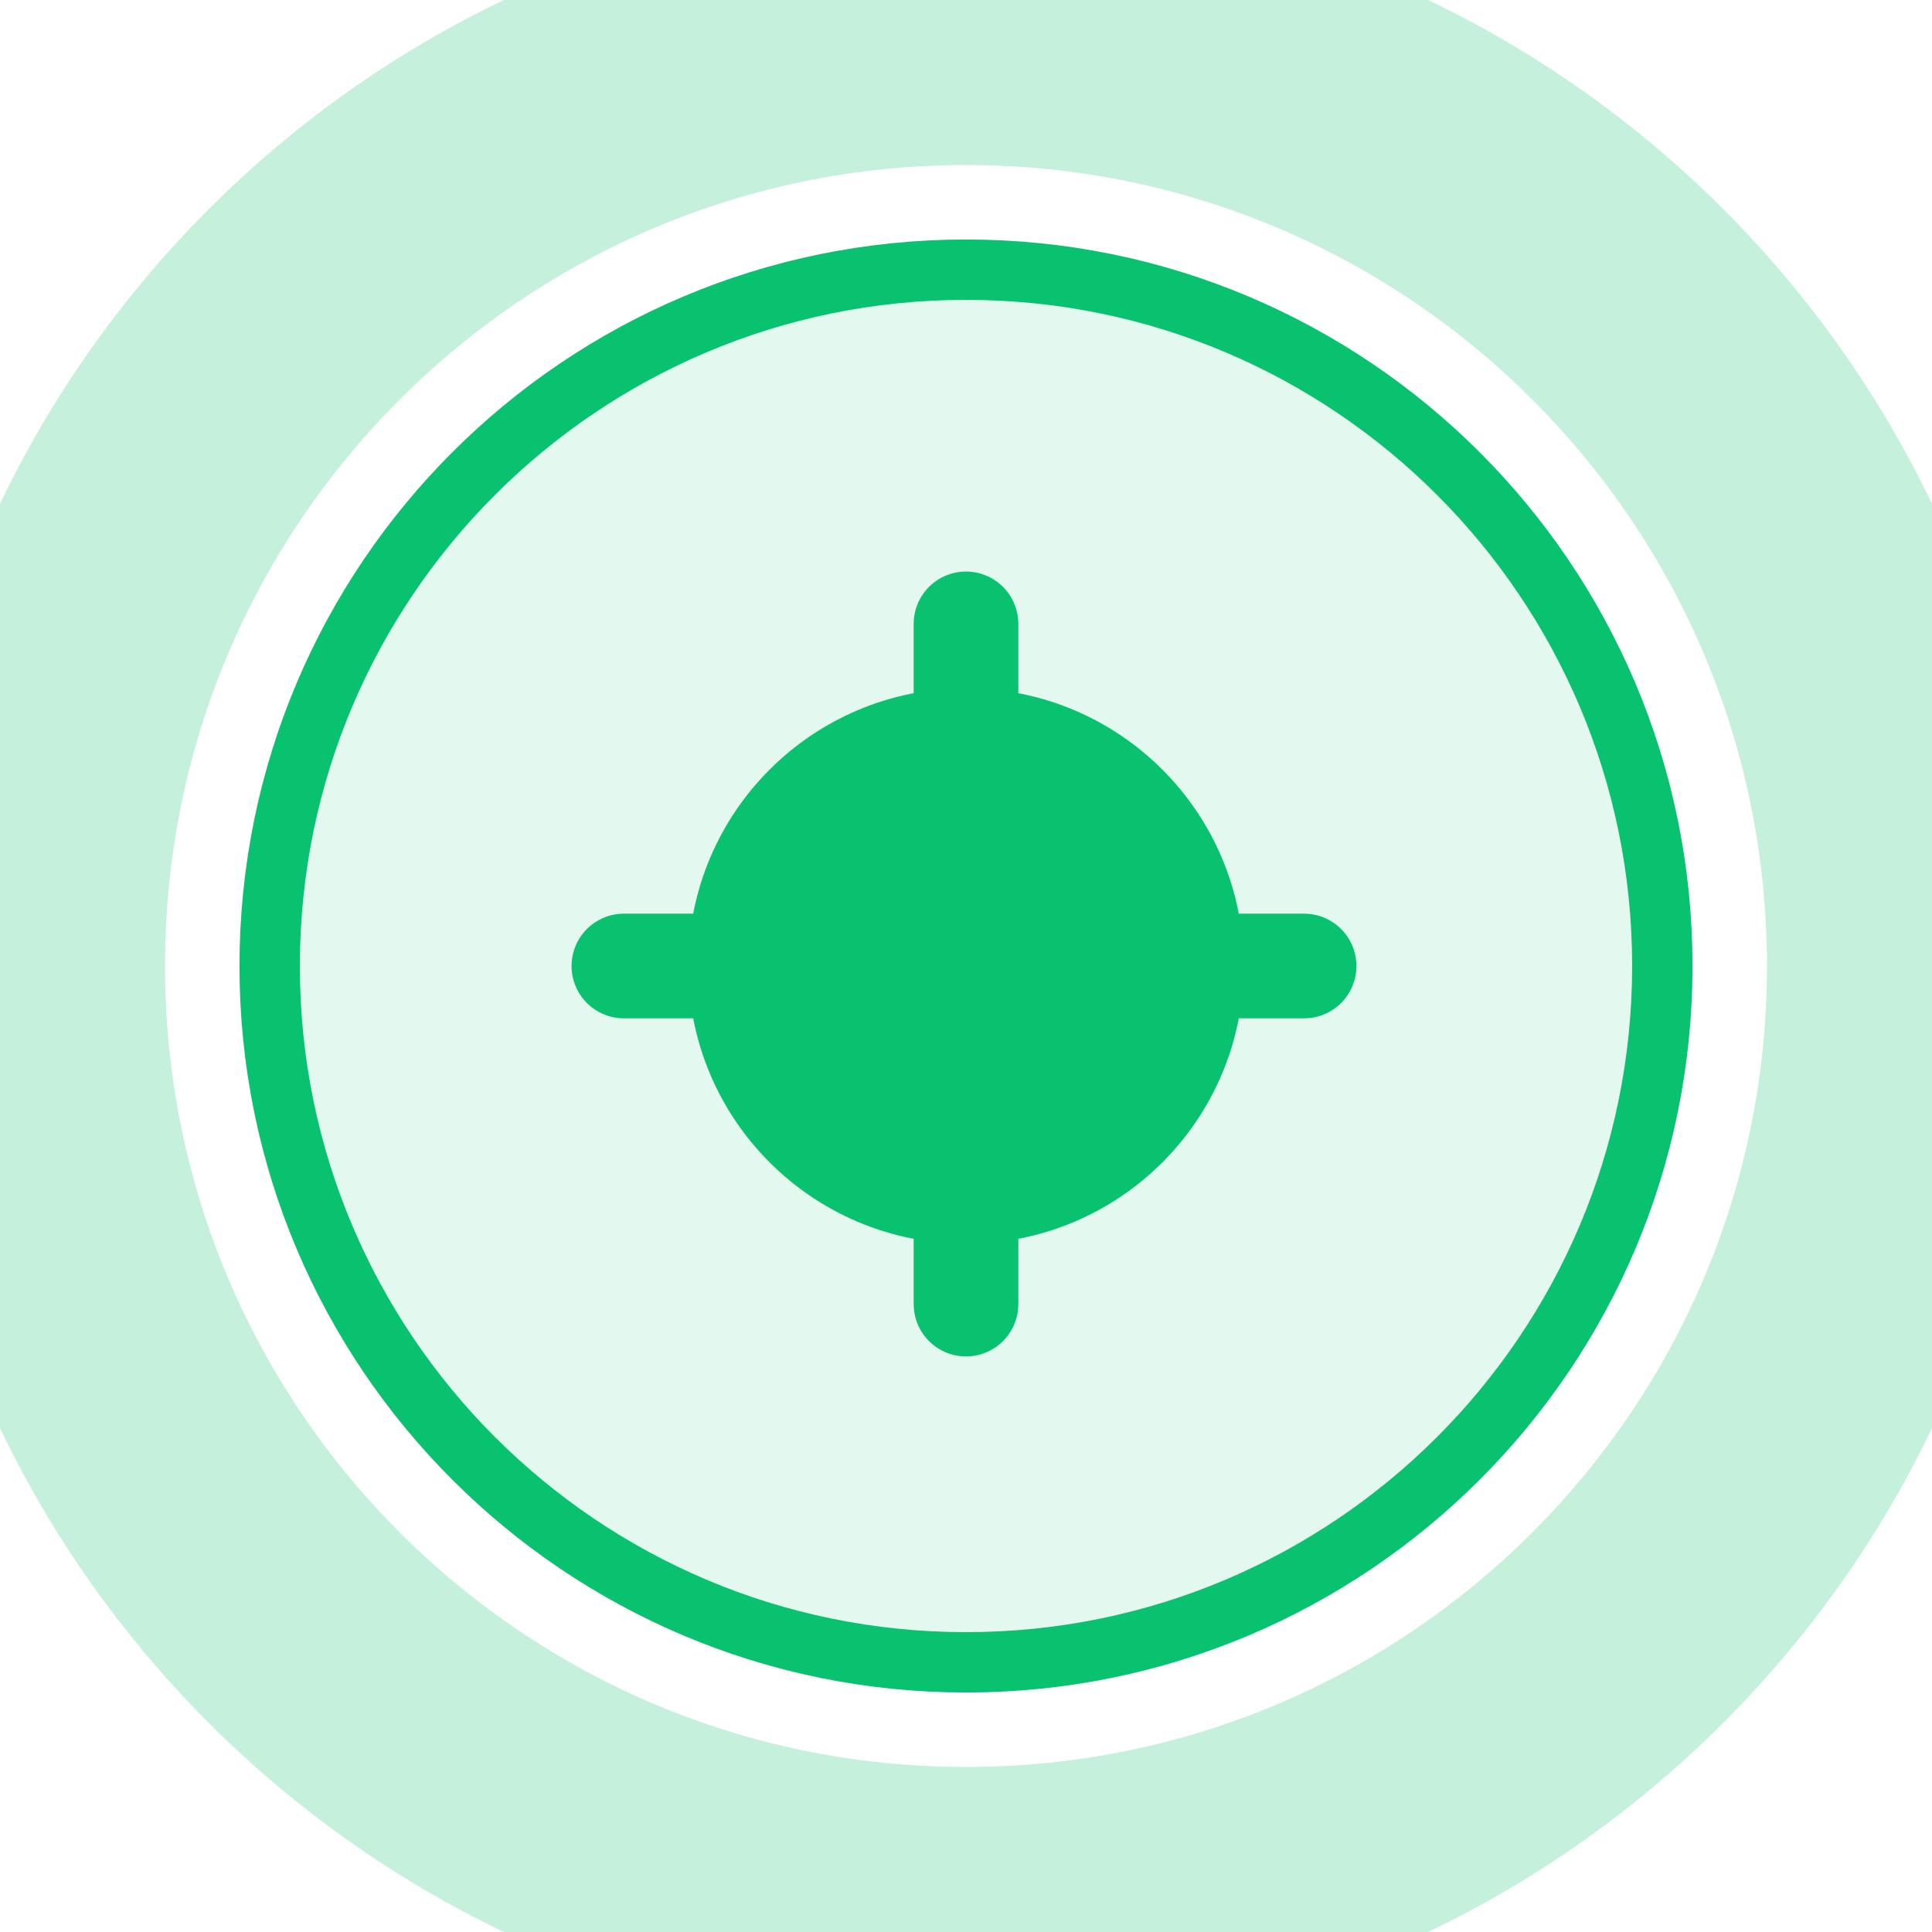
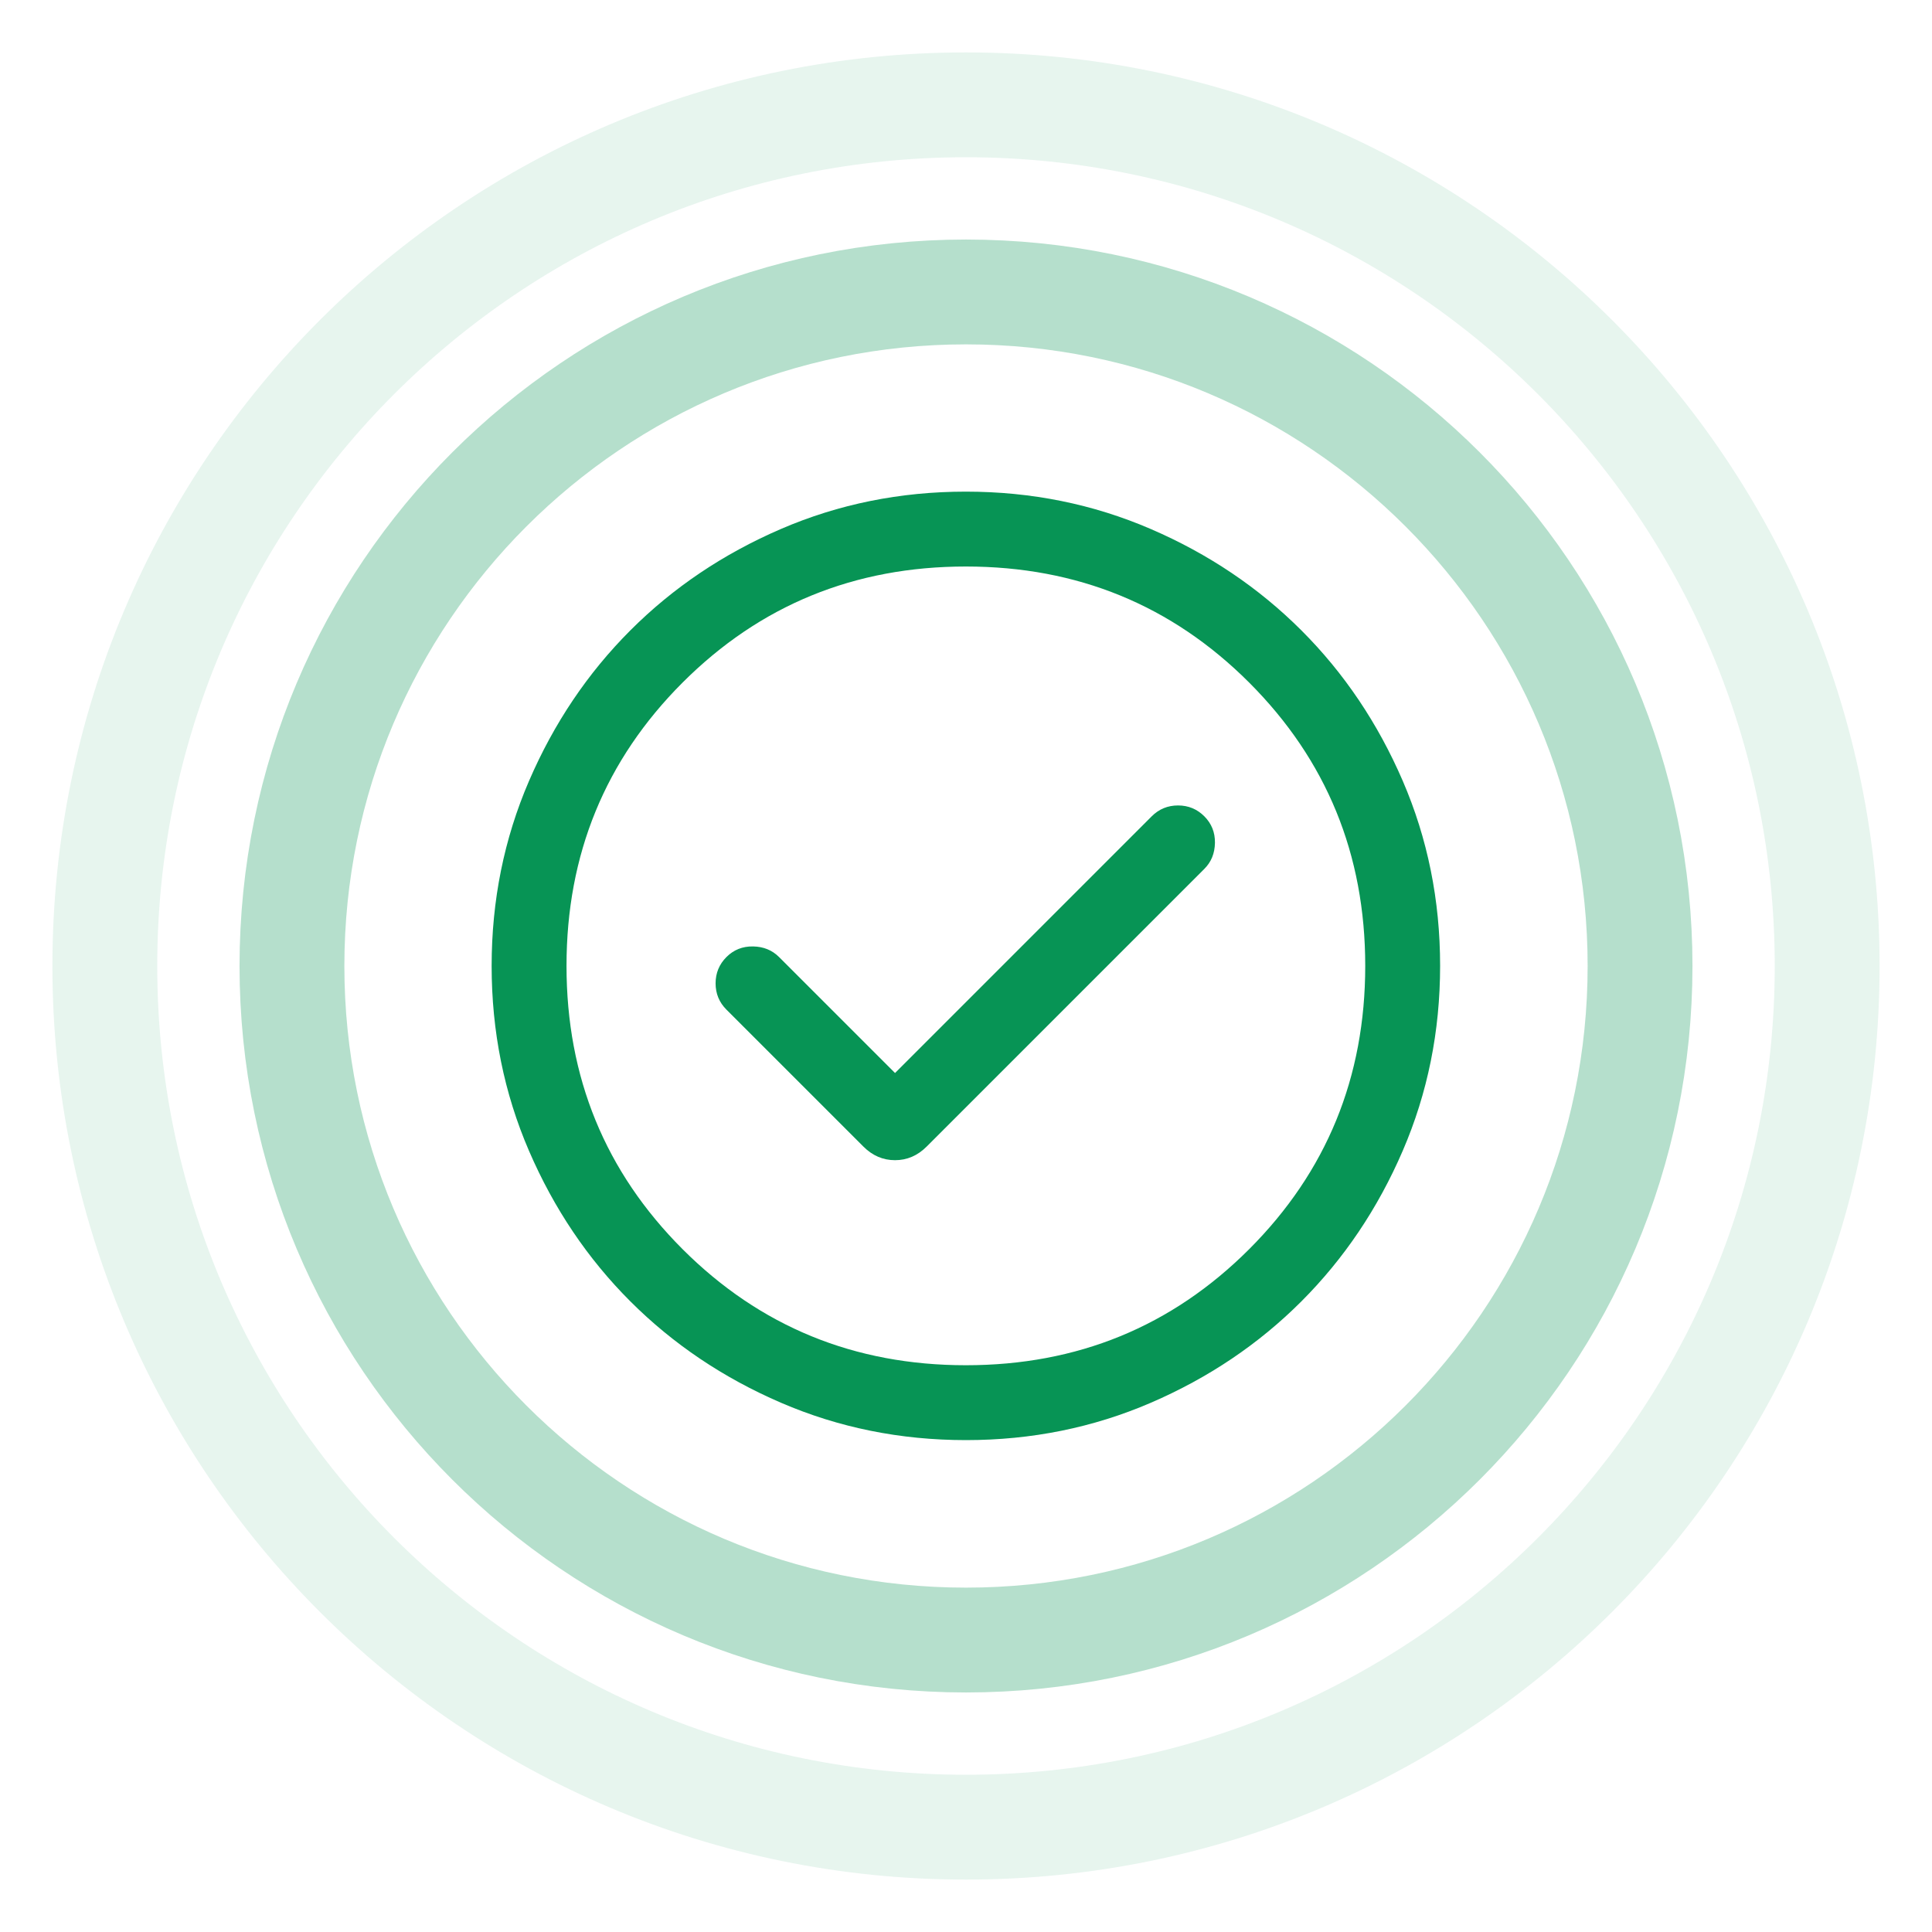
- <svg xmlns="http://www.w3.org/2000/svg" width="48" height="48" viewBox="0 0 48 48" role="img">
-   <circle cx="24.0" cy="24.0" r="23.25" fill="none" stroke="#09C26F" stroke-opacity="0.24" stroke-width="6.7" />
-   <circle cx="24.0" cy="24.0" r="17.3" fill="#E3F9EF" stroke="#09C26F" stroke-width="1.5" />
-   <circle cx="24.0" cy="24.0" r="6.9" fill="#09C26F" />
-   <path d="M24.0 15.5v16.9M15.5 24.0h16.9" stroke="#09C26F" stroke-width="2.6" stroke-linecap="round" />
+ <svg xmlns="http://www.w3.org/2000/svg" width="37" height="37" viewBox="0 0 36.86 36.86" role="img">
+   <circle cx="18.43" cy="18.43" r="16.43" fill="none" stroke="#079455" stroke-width="2" opacity="0.1" />
+   <circle cx="18.43" cy="18.43" r="12.86" fill="none" stroke="#079455" stroke-width="2" opacity="0.3" />
+   <g transform="translate(6.999 6.999) scale(0.714286)">
+     <path d="M14.108 18.862L11.01 15.764C10.826 15.58 10.594 15.485 10.314 15.481C10.035 15.476 9.798 15.571 9.605 15.764C9.412 15.957 9.315 16.192 9.315 16.467C9.315 16.742 9.412 16.976 9.605 17.169L13.264 20.828C13.505 21.069 13.786 21.19 14.108 21.19C14.429 21.19 14.71 21.069 14.951 20.828L22.369 13.41C22.554 13.226 22.648 12.994 22.653 12.714C22.657 12.435 22.562 12.198 22.369 12.005C22.176 11.812 21.942 11.715 21.667 11.715C21.392 11.715 21.157 11.812 20.964 12.005L14.108 18.862ZM16.002 28.667C14.25 28.667 12.604 28.334 11.062 27.669C9.52 27.004 8.18 26.102 7.039 24.962C5.899 23.823 4.996 22.482 4.331 20.941C3.666 19.4 3.333 17.754 3.333 16.002C3.333 14.25 3.666 12.604 4.331 11.062C4.996 9.52 5.898 8.18 7.038 7.039C8.177 5.899 9.518 4.996 11.059 4.331C12.6 3.666 14.246 3.333 15.998 3.333C17.75 3.333 19.396 3.666 20.938 4.331C22.48 4.996 23.82 5.898 24.961 7.038C26.101 8.177 27.004 9.518 27.669 11.059C28.334 12.6 28.667 14.246 28.667 15.998C28.667 17.75 28.334 19.396 27.669 20.938C27.004 22.48 26.102 23.82 24.962 24.961C23.823 26.101 22.482 27.004 20.941 27.669C19.4 28.334 17.754 28.667 16.002 28.667ZM16 26.667C18.978 26.667 21.5 25.633 23.567 23.567C25.633 21.5 26.667 18.978 26.667 16C26.667 13.022 25.633 10.5 23.567 8.433C21.5 6.367 18.978 5.333 16 5.333C13.022 5.333 10.5 6.367 8.433 8.433C6.367 10.5 5.333 13.022 5.333 16C5.333 18.978 6.367 21.5 8.433 23.567C10.5 25.633 13.022 26.667 16 26.667Z" fill="#079455" />
+   </g>
</svg>
